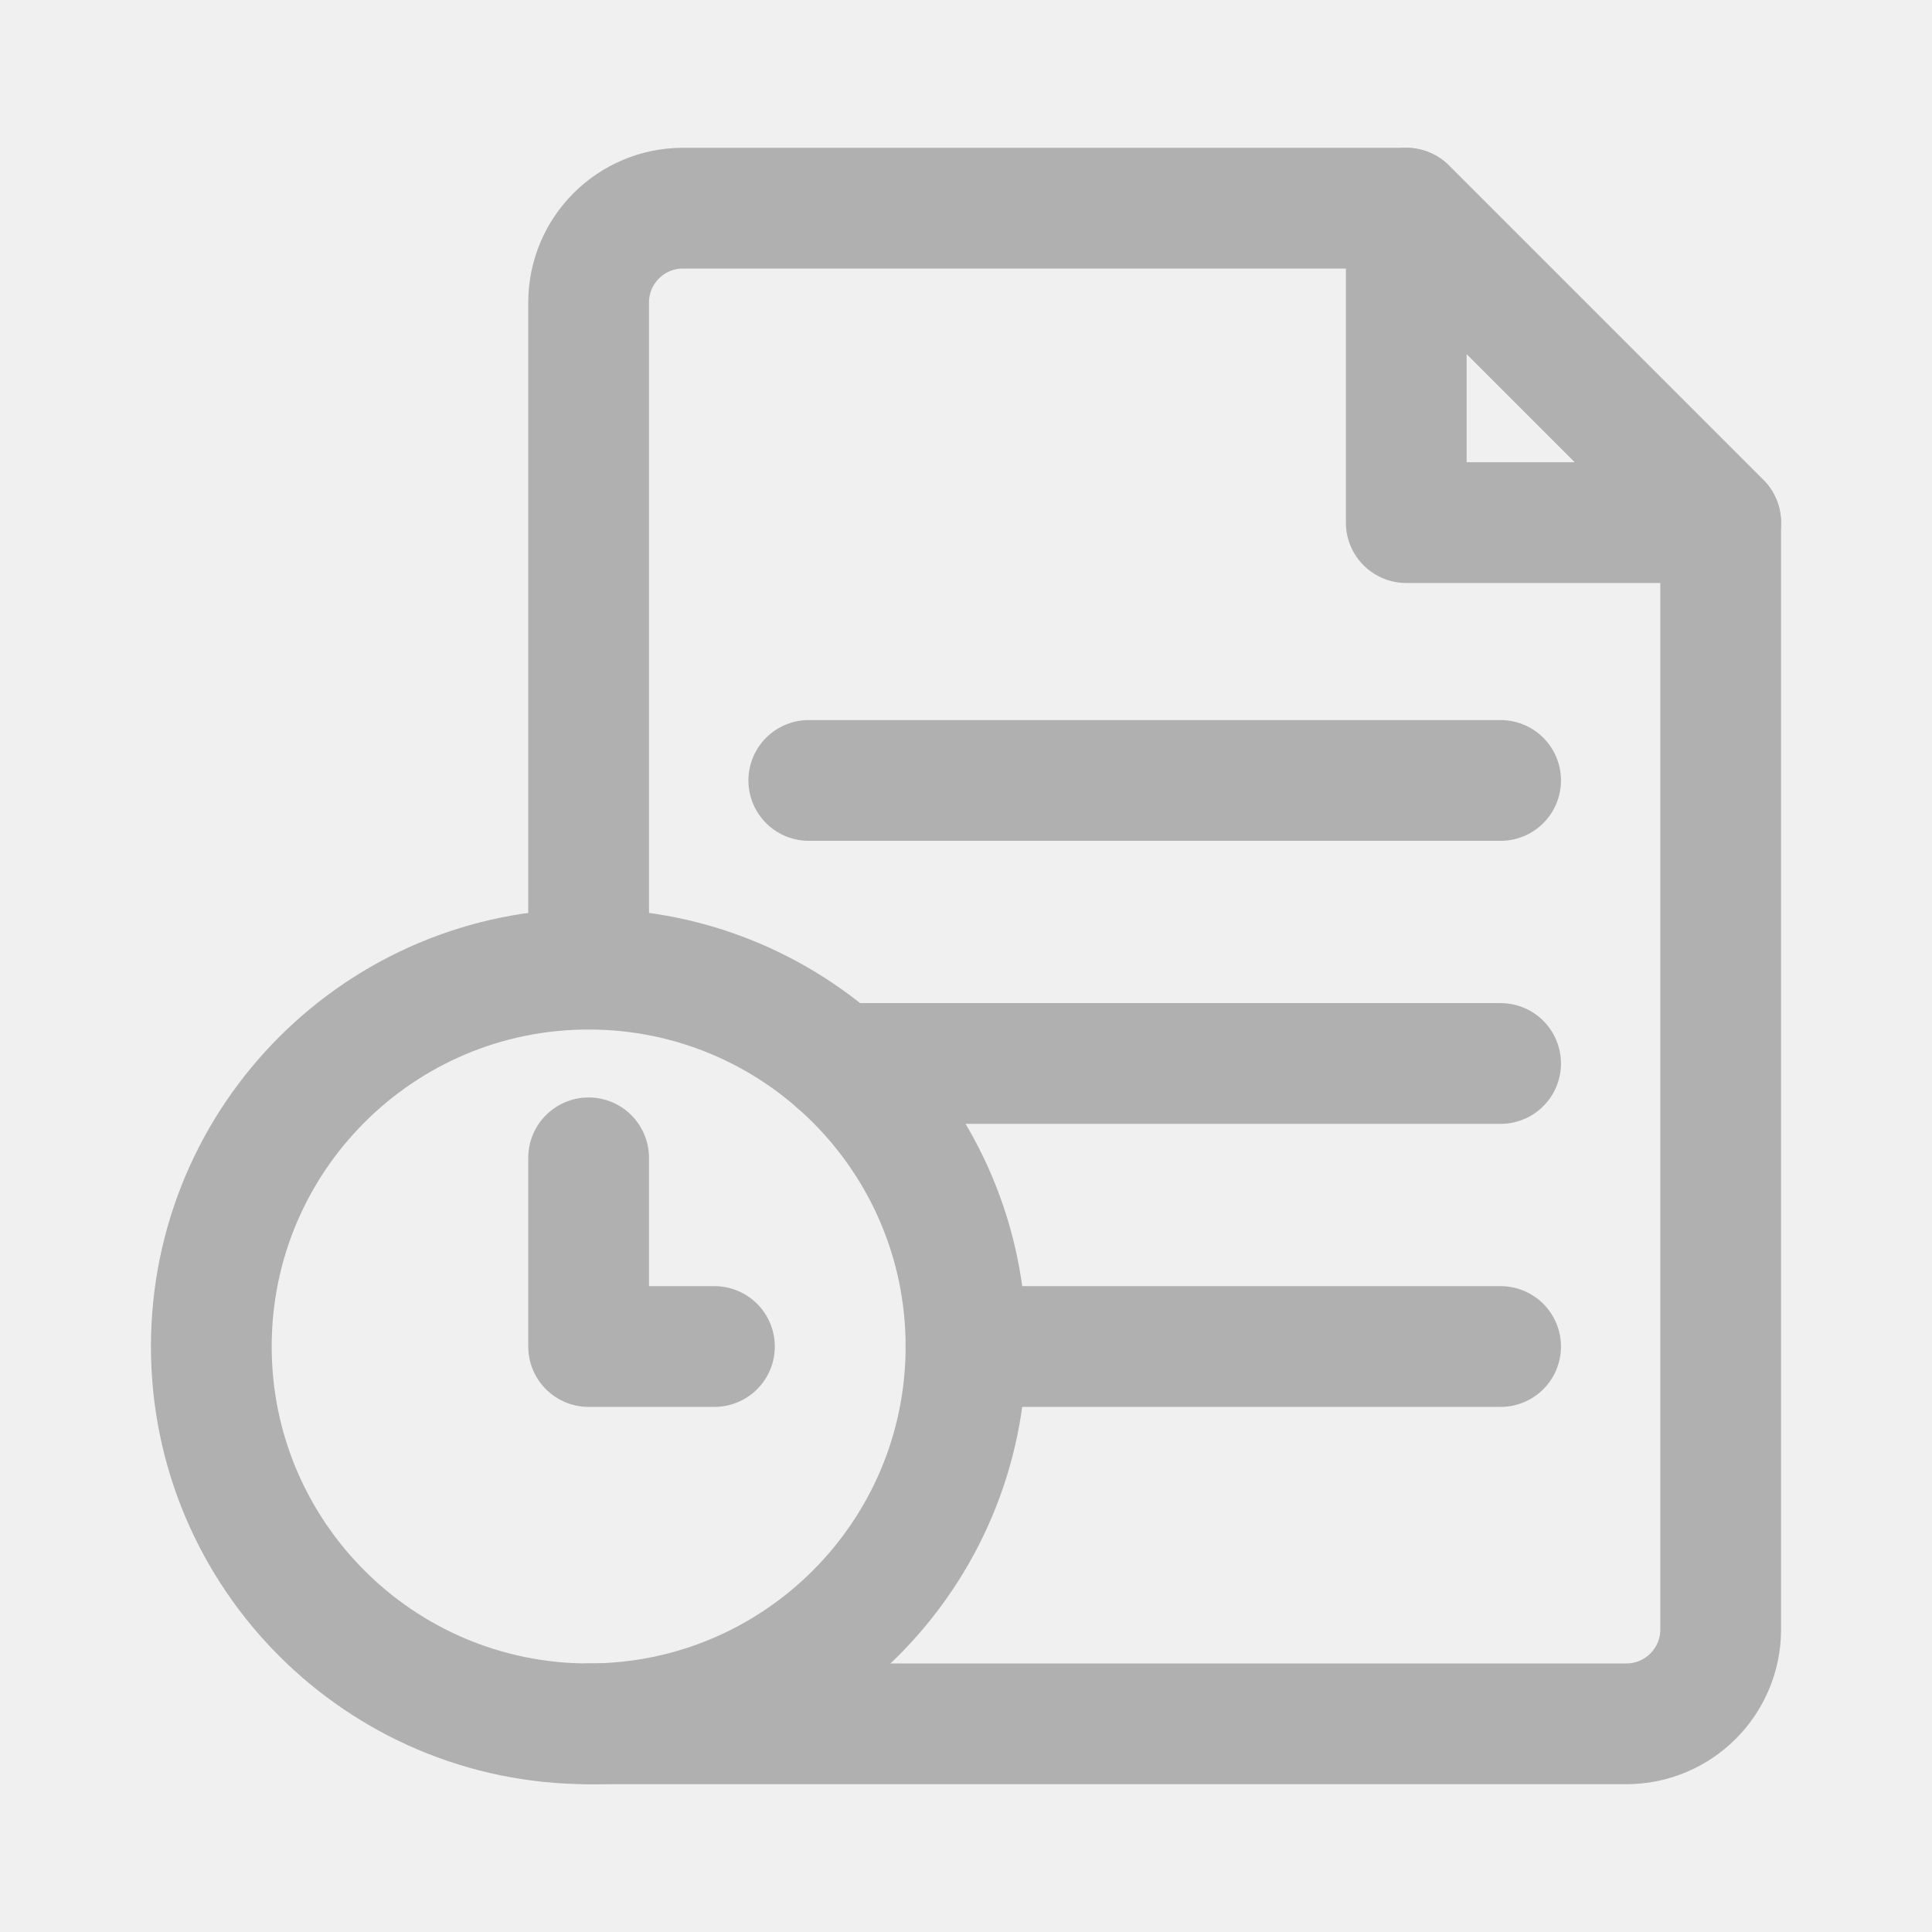
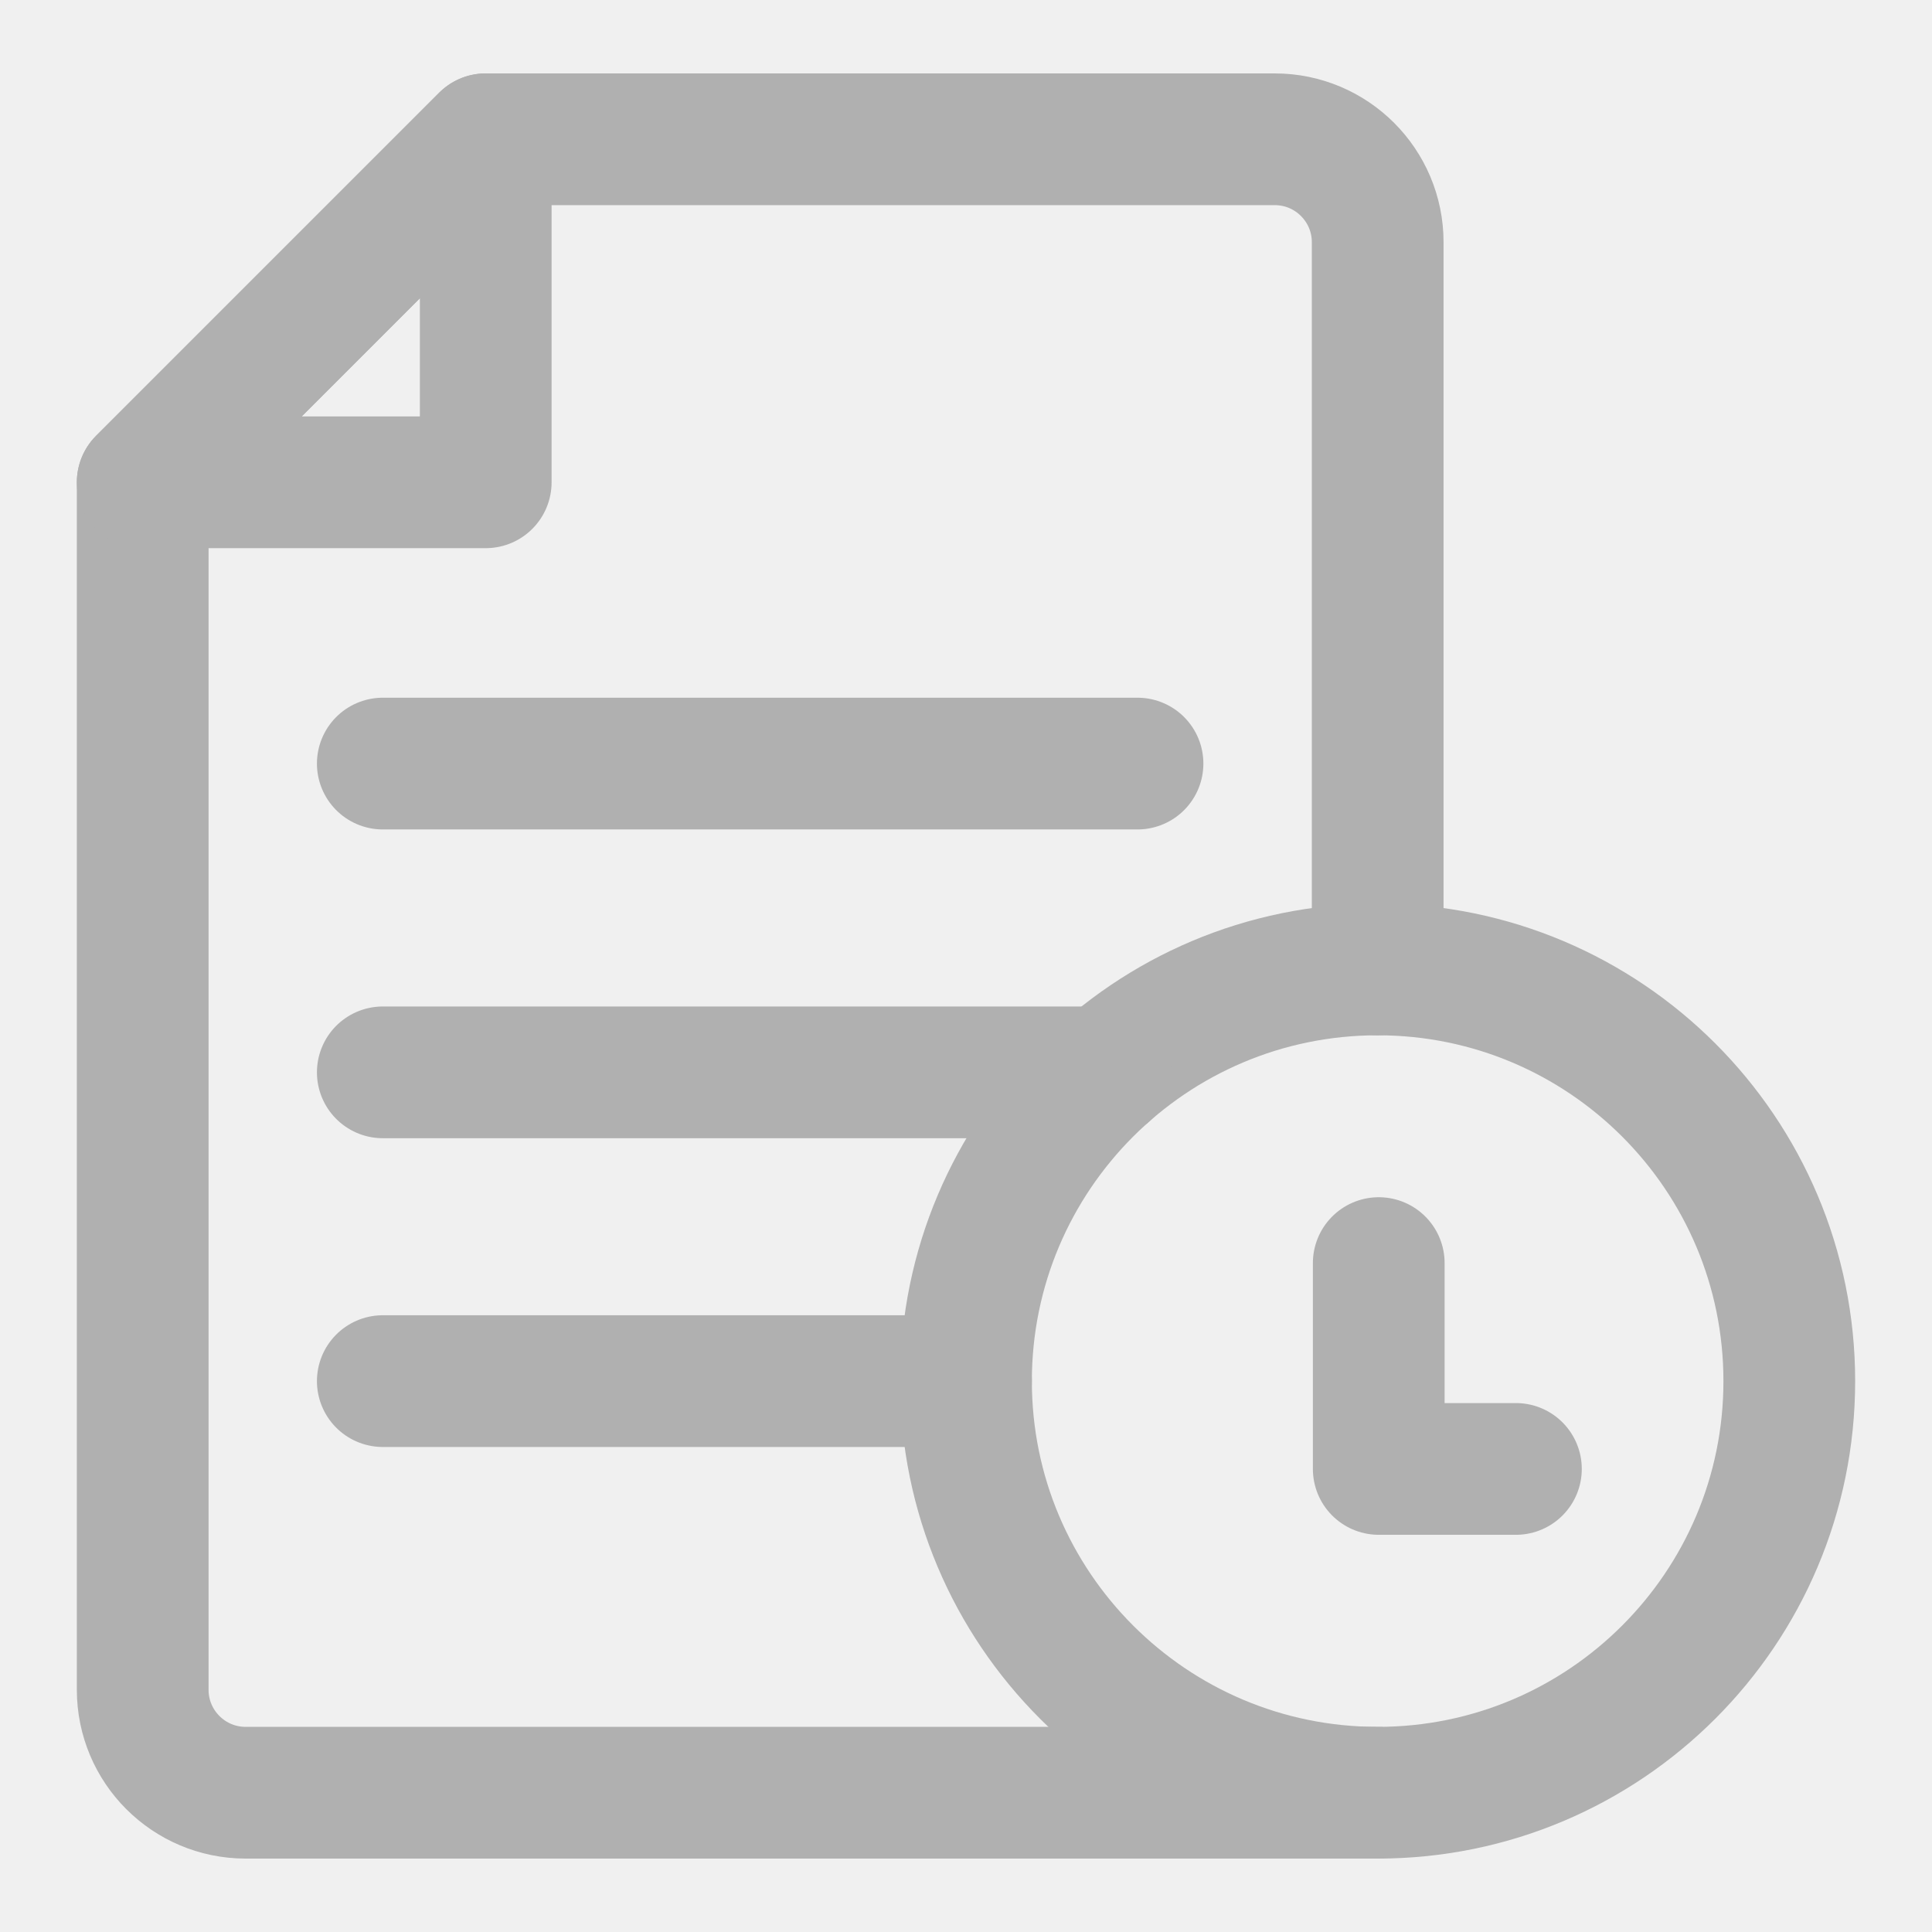
- <svg xmlns="http://www.w3.org/2000/svg" width="24" height="24" viewBox="0 0 24 24" fill="none">
-   <mask id="mask0_8419_24539" style="mask-type:luminance" maskUnits="userSpaceOnUse" x="1" y="1" width="22" height="22">
-     <path d="M1 1H23V23H1V1Z" fill="white" />
+ <svg xmlns="http://www.w3.org/2000/svg" width="22" height="22" viewBox="0 0 22 22" fill="none">
+   <mask id="mask0_8504_24411" style="mask-type:luminance" maskUnits="userSpaceOnUse" x="0" y="0" width="22" height="22">
+     <path d="M22 0H3.24249e-05V22H22V0Z" fill="white" />
  </mask>
-   <g mask="url(#mask0_8419_24539)">
-     <path d="M12 16.727C12 19.315 9.901 21.414 7.312 21.414C4.724 21.414 2.625 19.315 2.625 16.727C2.625 14.138 4.724 12.039 7.312 12.039C9.901 12.039 12 14.138 12 16.727Z" stroke="#B0B0B0" stroke-width="1.5" stroke-miterlimit="10" stroke-linecap="round" stroke-linejoin="round" />
-     <path d="M7.312 21.414H20.203C20.85 21.414 21.375 20.889 21.375 20.242V6.492L17.469 2.586H8.484C7.837 2.586 7.312 3.111 7.312 3.758V12.039" stroke="#B0B0B0" stroke-width="1.5" stroke-miterlimit="10" stroke-linecap="round" stroke-linejoin="round" />
-     <path d="M17.469 2.586V6.492H21.375L17.469 2.586Z" stroke="#B0B0B0" stroke-width="1.5" stroke-miterlimit="10" stroke-linecap="round" stroke-linejoin="round" />
-     <path d="M10.412 13.211H18.641" stroke="#B0B0B0" stroke-width="1.5" stroke-miterlimit="10" stroke-linecap="round" stroke-linejoin="round" />
-     <path d="M10.047 9.695H18.641" stroke="#B0B0B0" stroke-width="1.5" stroke-miterlimit="10" stroke-linecap="round" stroke-linejoin="round" />
-     <path d="M12 16.727H18.641" stroke="#B0B0B0" stroke-width="1.5" stroke-miterlimit="10" stroke-linecap="round" stroke-linejoin="round" />
-     <path d="M7.312 14.383V16.727H8.875" stroke="#B0B0B0" stroke-width="1.5" stroke-miterlimit="10" stroke-linecap="round" stroke-linejoin="round" />
+   <g mask="url(#mask0_8504_24411)">
+     <path d="M11 15.727C11 18.315 13.099 20.414 15.688 20.414C18.276 20.414 20.375 18.315 20.375 15.727C20.375 13.138 18.276 11.039 15.688 11.039C13.099 11.039 11 13.138 11 15.727Z" stroke="#B0B0B0" stroke-width="1.5" stroke-miterlimit="10" stroke-linecap="round" stroke-linejoin="round" />
+     <path d="M15.688 20.414H2.797C2.15 20.414 1.625 19.889 1.625 19.242V5.492L5.531 1.586H14.516C15.163 1.586 15.688 2.111 15.688 2.758V11.039" stroke="#B0B0B0" stroke-width="1.5" stroke-miterlimit="10" stroke-linecap="round" stroke-linejoin="round" />
+     <path d="M5.531 1.586V5.492H1.625L5.531 1.586Z" stroke="#B0B0B0" stroke-width="1.5" stroke-miterlimit="10" stroke-linecap="round" stroke-linejoin="round" />
+     <path d="M12.588 12.211H4.359" stroke="#B0B0B0" stroke-width="1.5" stroke-miterlimit="10" stroke-linecap="round" stroke-linejoin="round" />
+     <path d="M12.953 8.695H4.359" stroke="#B0B0B0" stroke-width="1.5" stroke-miterlimit="10" stroke-linecap="round" stroke-linejoin="round" />
+     <path d="M11 15.727H4.359" stroke="#B0B0B0" stroke-width="1.5" stroke-miterlimit="10" stroke-linecap="round" stroke-linejoin="round" />
+     <path d="M15.7 14.383V16.727H17.262" stroke="#B0B0B0" stroke-width="1.5" stroke-miterlimit="10" stroke-linecap="round" stroke-linejoin="round" />
  </g>
</svg>
